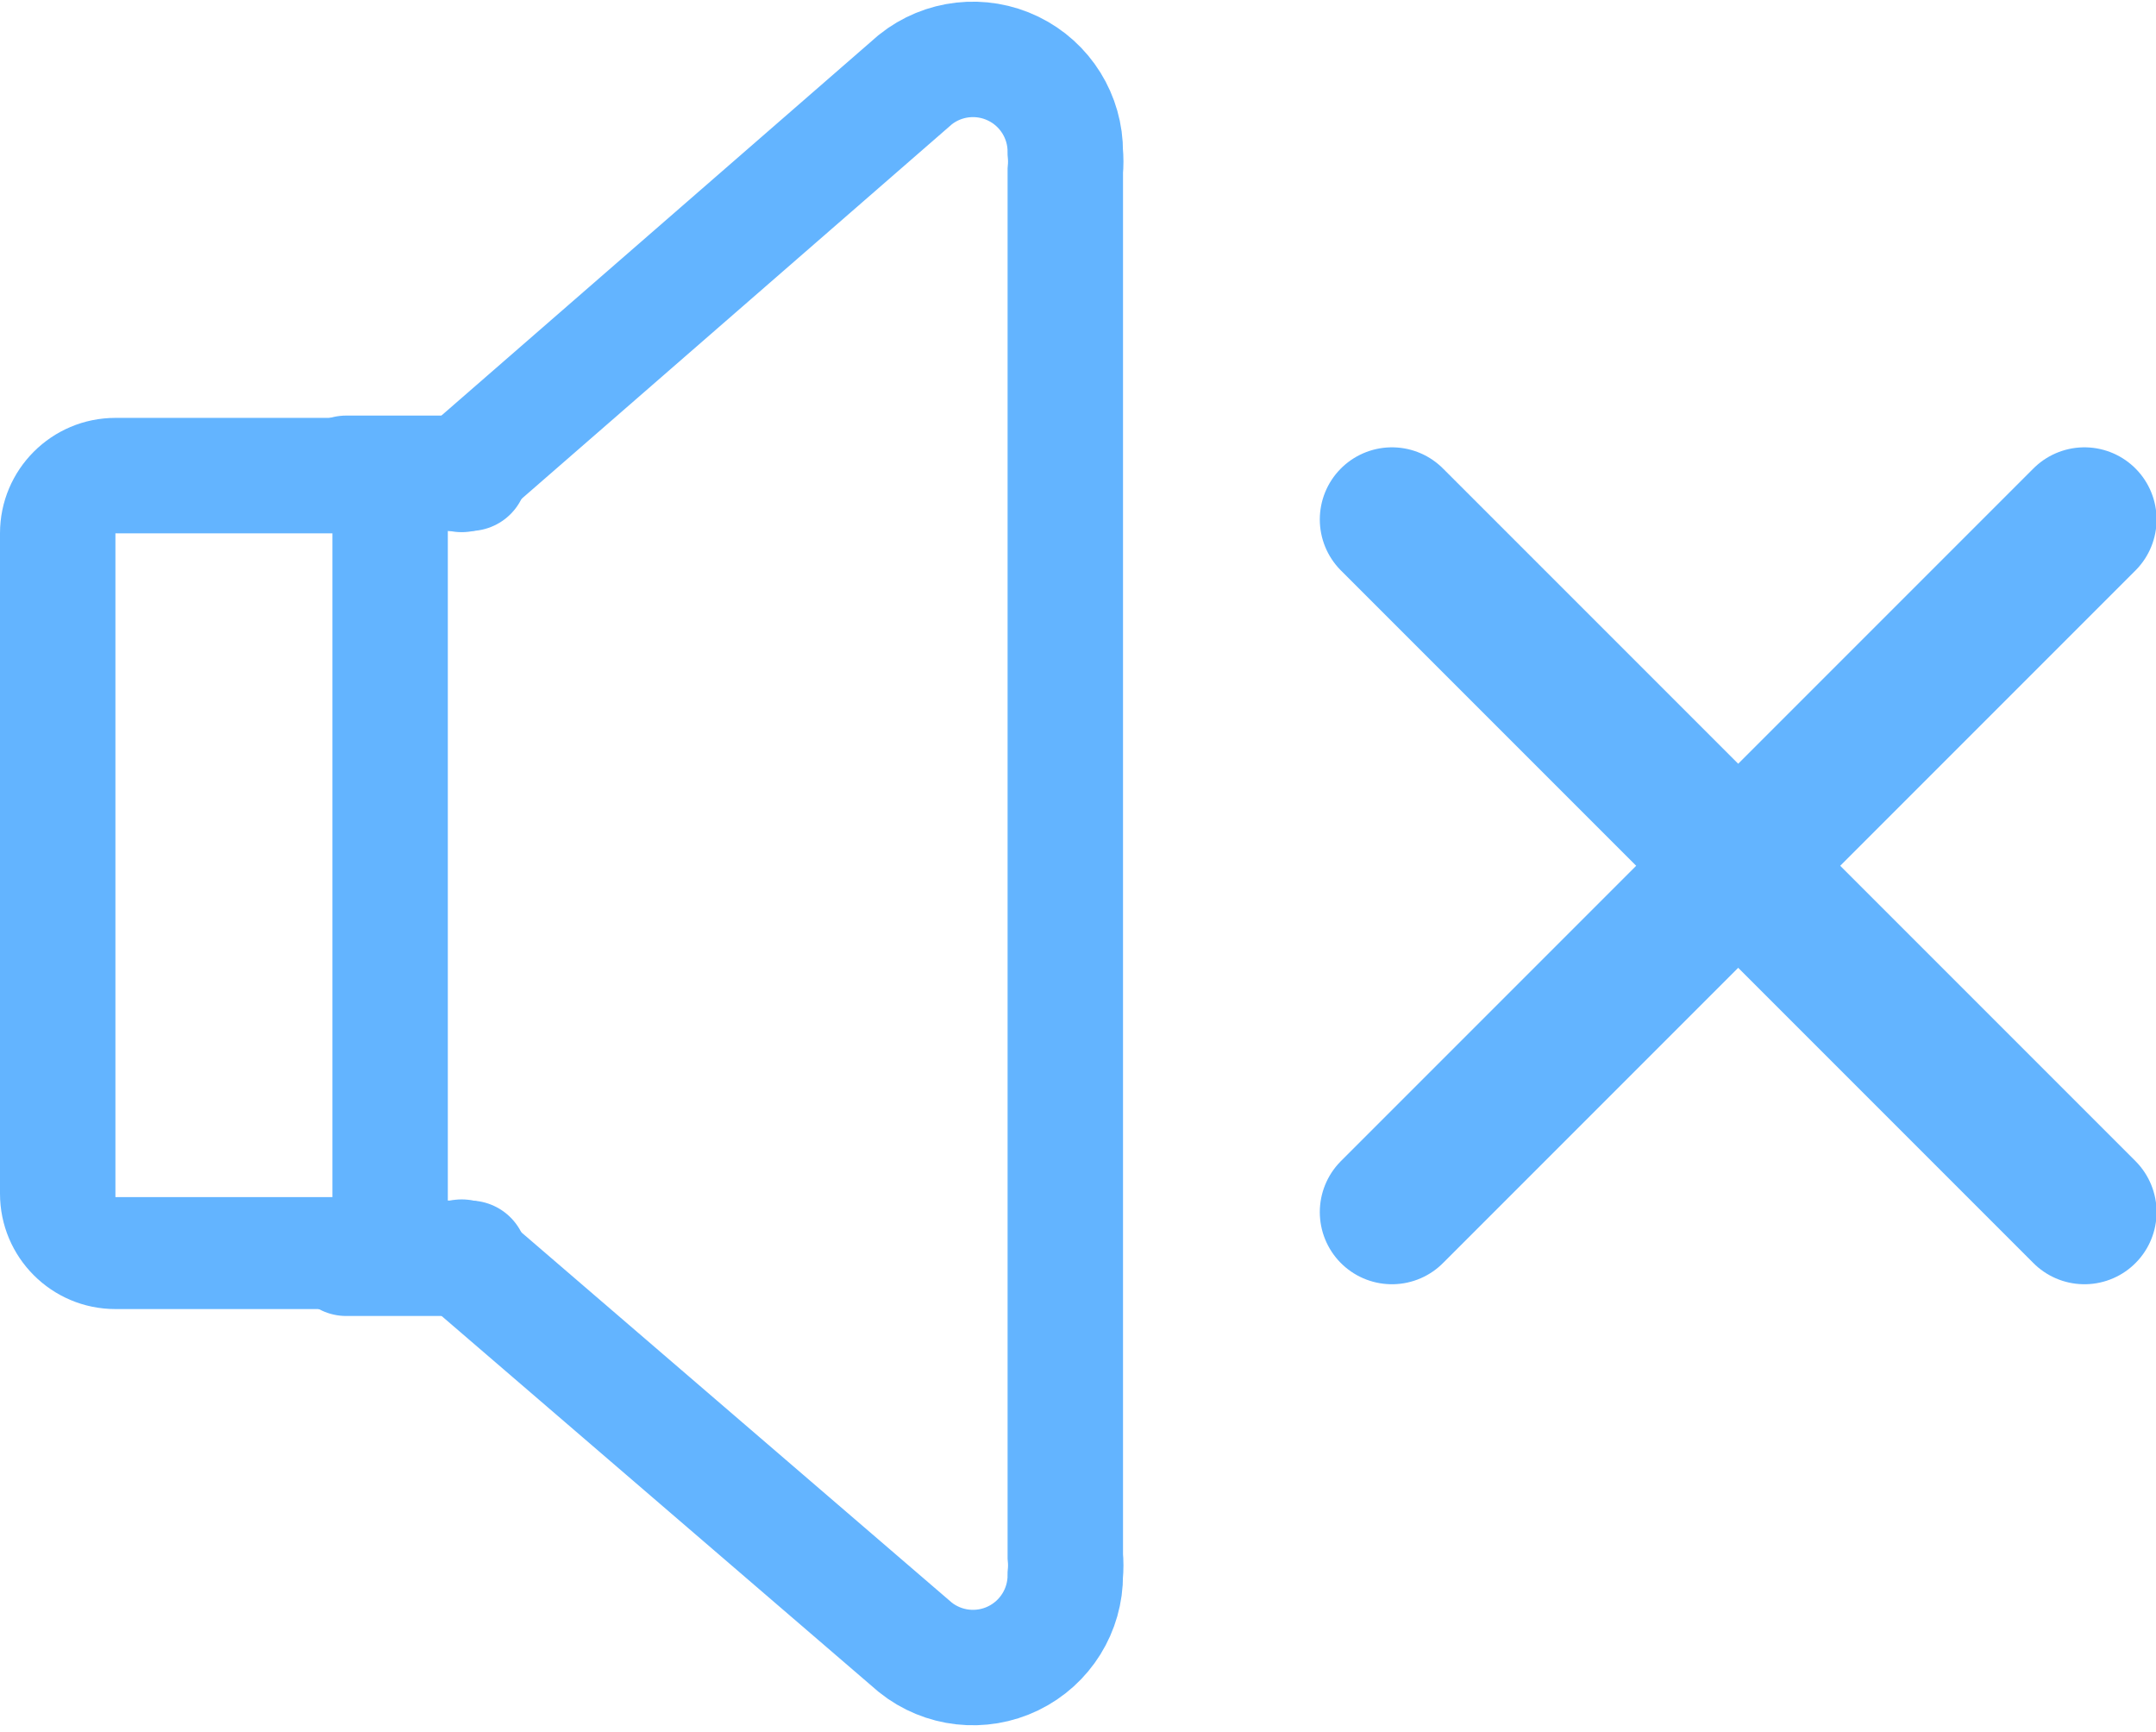
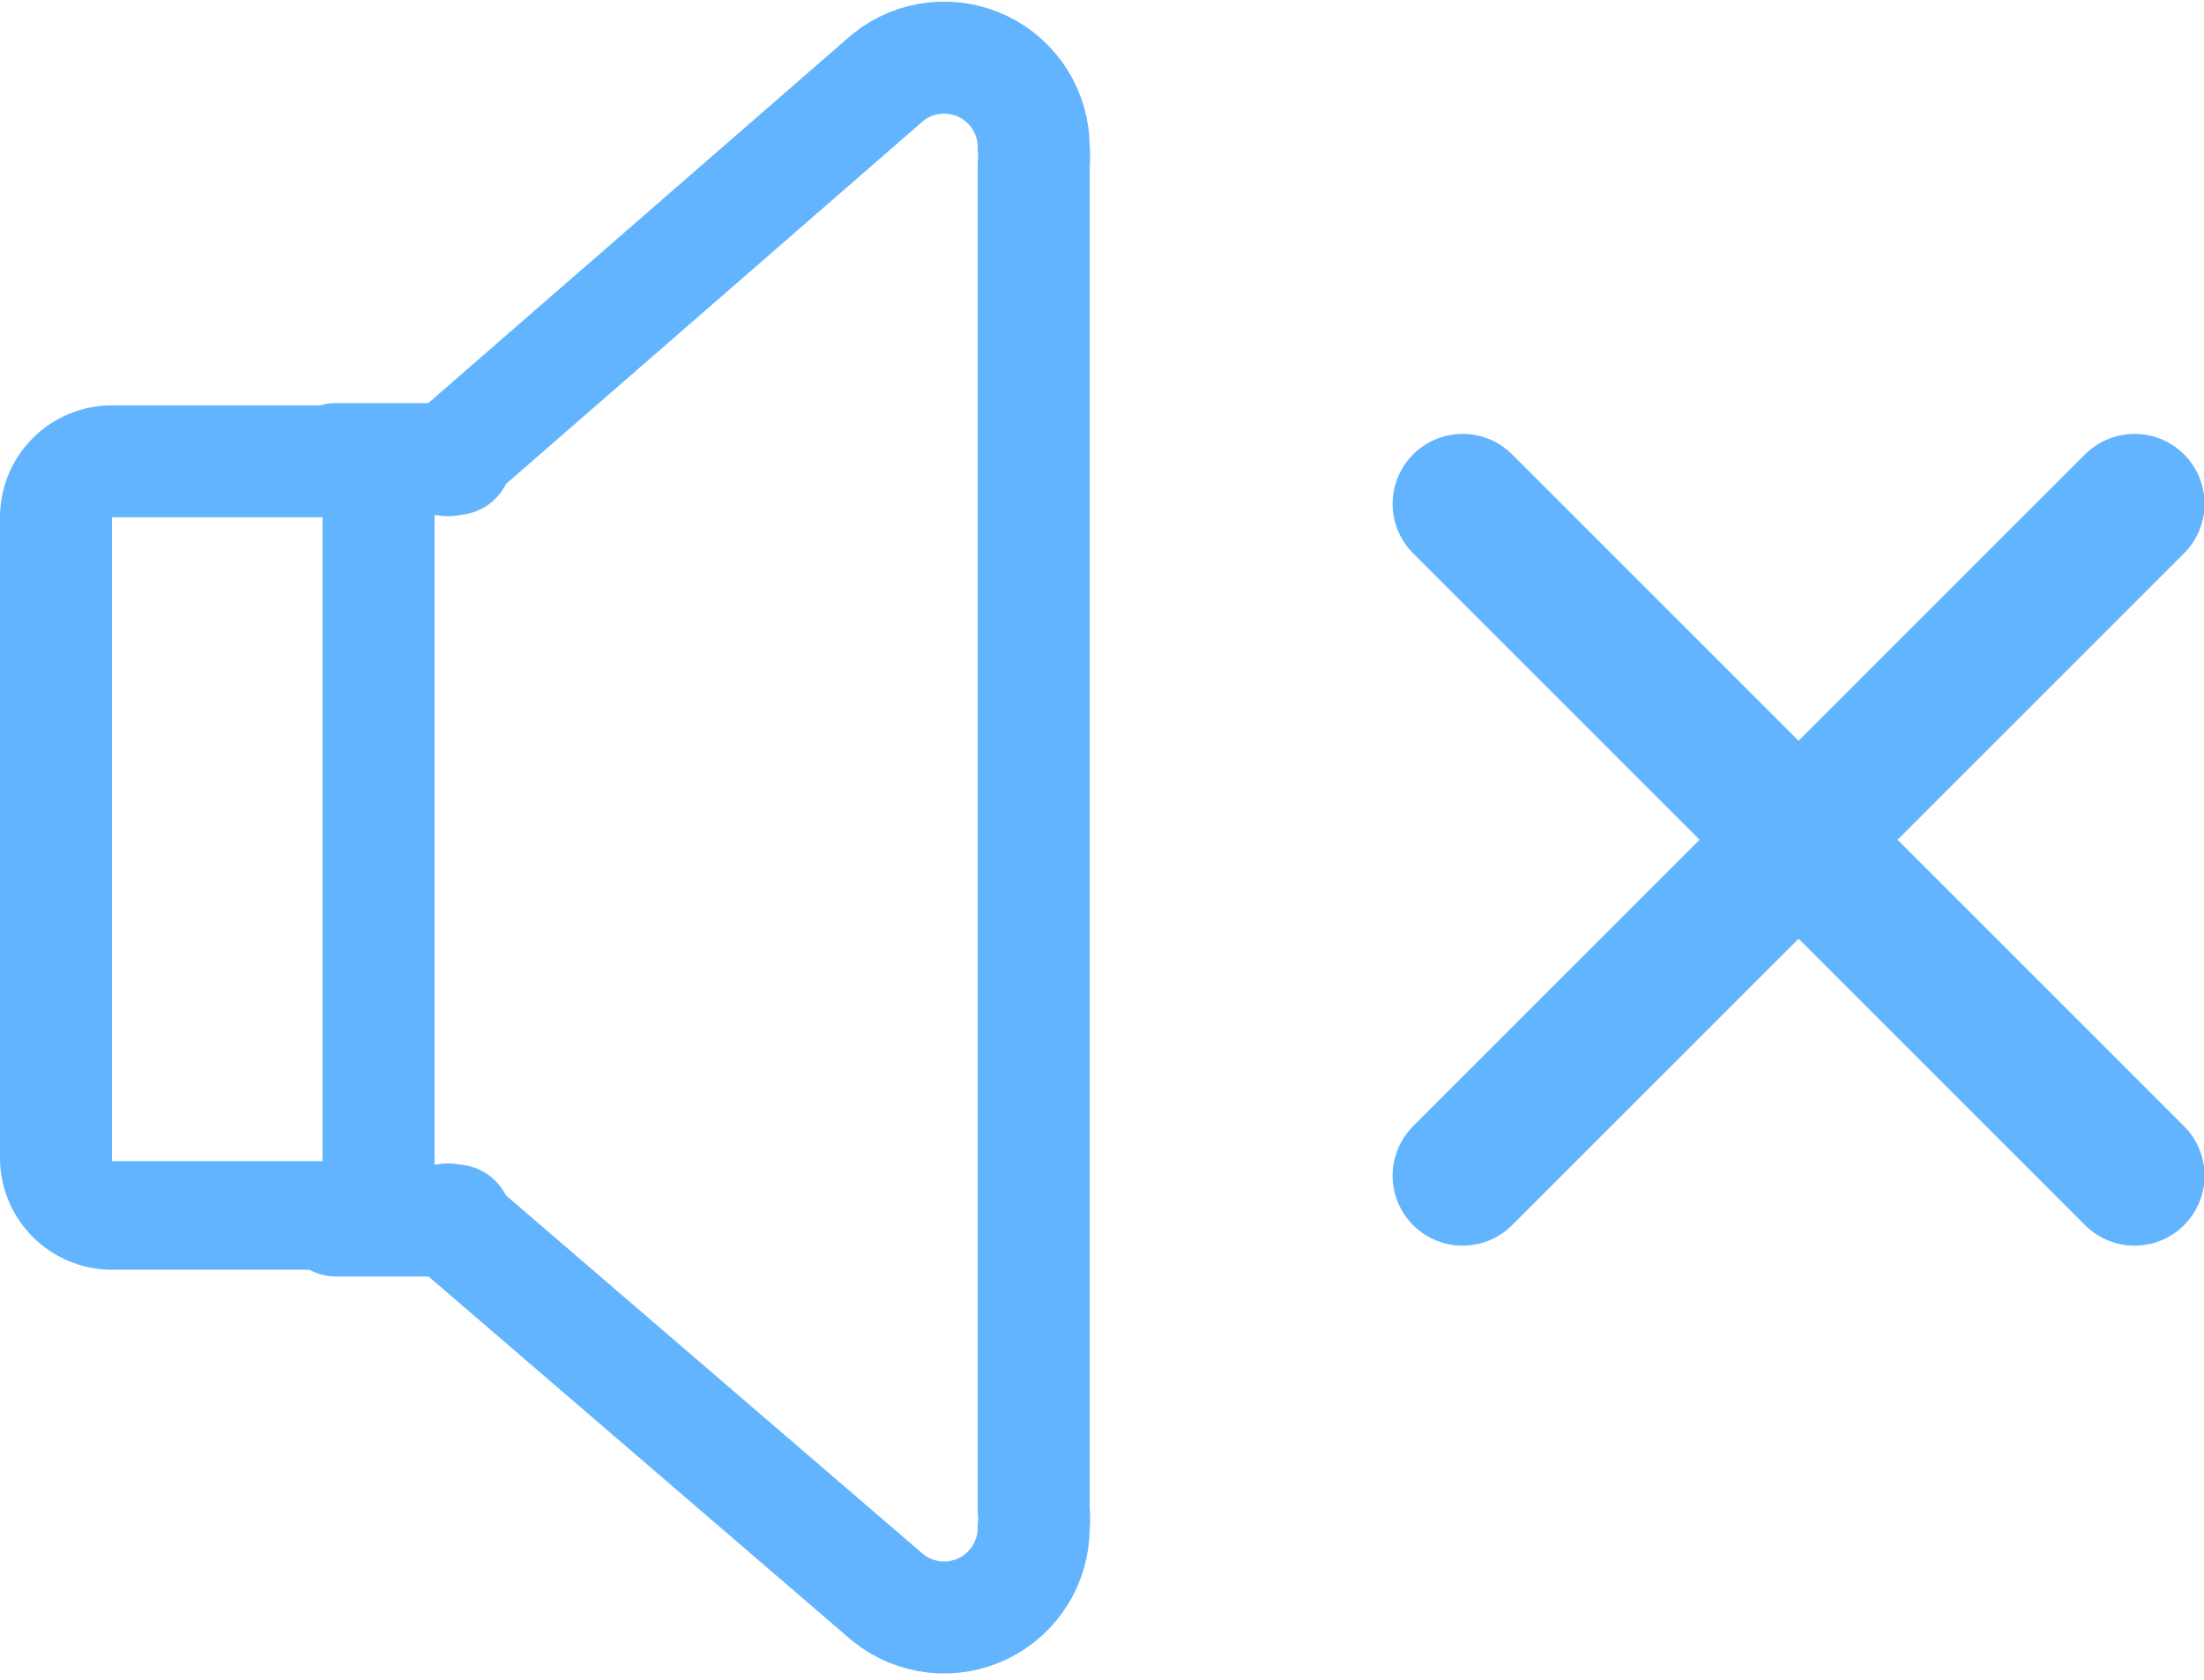
- <svg xmlns="http://www.w3.org/2000/svg" viewBox="0 0 18.68 15">
-   <line x1="18.06" y1="10.5" x2="12.06" y2="4.5" fill="none" stroke="#63b4ff" stroke-linecap="round" stroke-miterlimit="10" stroke-width="1.25" />
-   <line x1="18.06" y1="4.5" x2="12.06" y2="10.5" fill="none" stroke="#63b4ff" stroke-linecap="round" stroke-miterlimit="10" stroke-width="1.25" />
+ <svg xmlns="http://www.w3.org/2000/svg" viewBox="0 0 19.68 15">
+   <line x1="19.06" y1="10.5" x2="13.06" y2="4.5" fill="none" stroke="#63b4ff" stroke-linecap="round" stroke-miterlimit="10" stroke-width="1.25" />
+   <line x1="19.06" y1="4.5" x2="13.06" y2="10.5" fill="none" stroke="#63b4ff" stroke-linecap="round" stroke-miterlimit="10" stroke-width="1.25" />
  <path d="M2.88,4.62v5.75H1L1,4.62H2.88m1-1H1a1,1,0,0,0-1,1v5.72a1,1,0,0,0,1,1H3.88V3.62Z" fill="#63b4ff" />
  <line x1="3" y1="4.1" x2="4.07" y2="4.1" fill="none" stroke="#63b4ff" stroke-linecap="round" stroke-miterlimit="10" />
  <line x1="4.07" y1="10.9" x2="3" y2="10.9" fill="none" stroke="#63b4ff" stroke-linecap="round" stroke-miterlimit="10" />
  <path d="M4,4.11,7.93.69a.8.8,0,0,1,1.3.63.86.86,0,0,1,0,.16v12a.86.86,0,0,1,0,.16.8.8,0,0,1-1.3.63L4,10.89" fill="none" stroke="#63b4ff" stroke-linecap="round" stroke-miterlimit="10" />
</svg>
